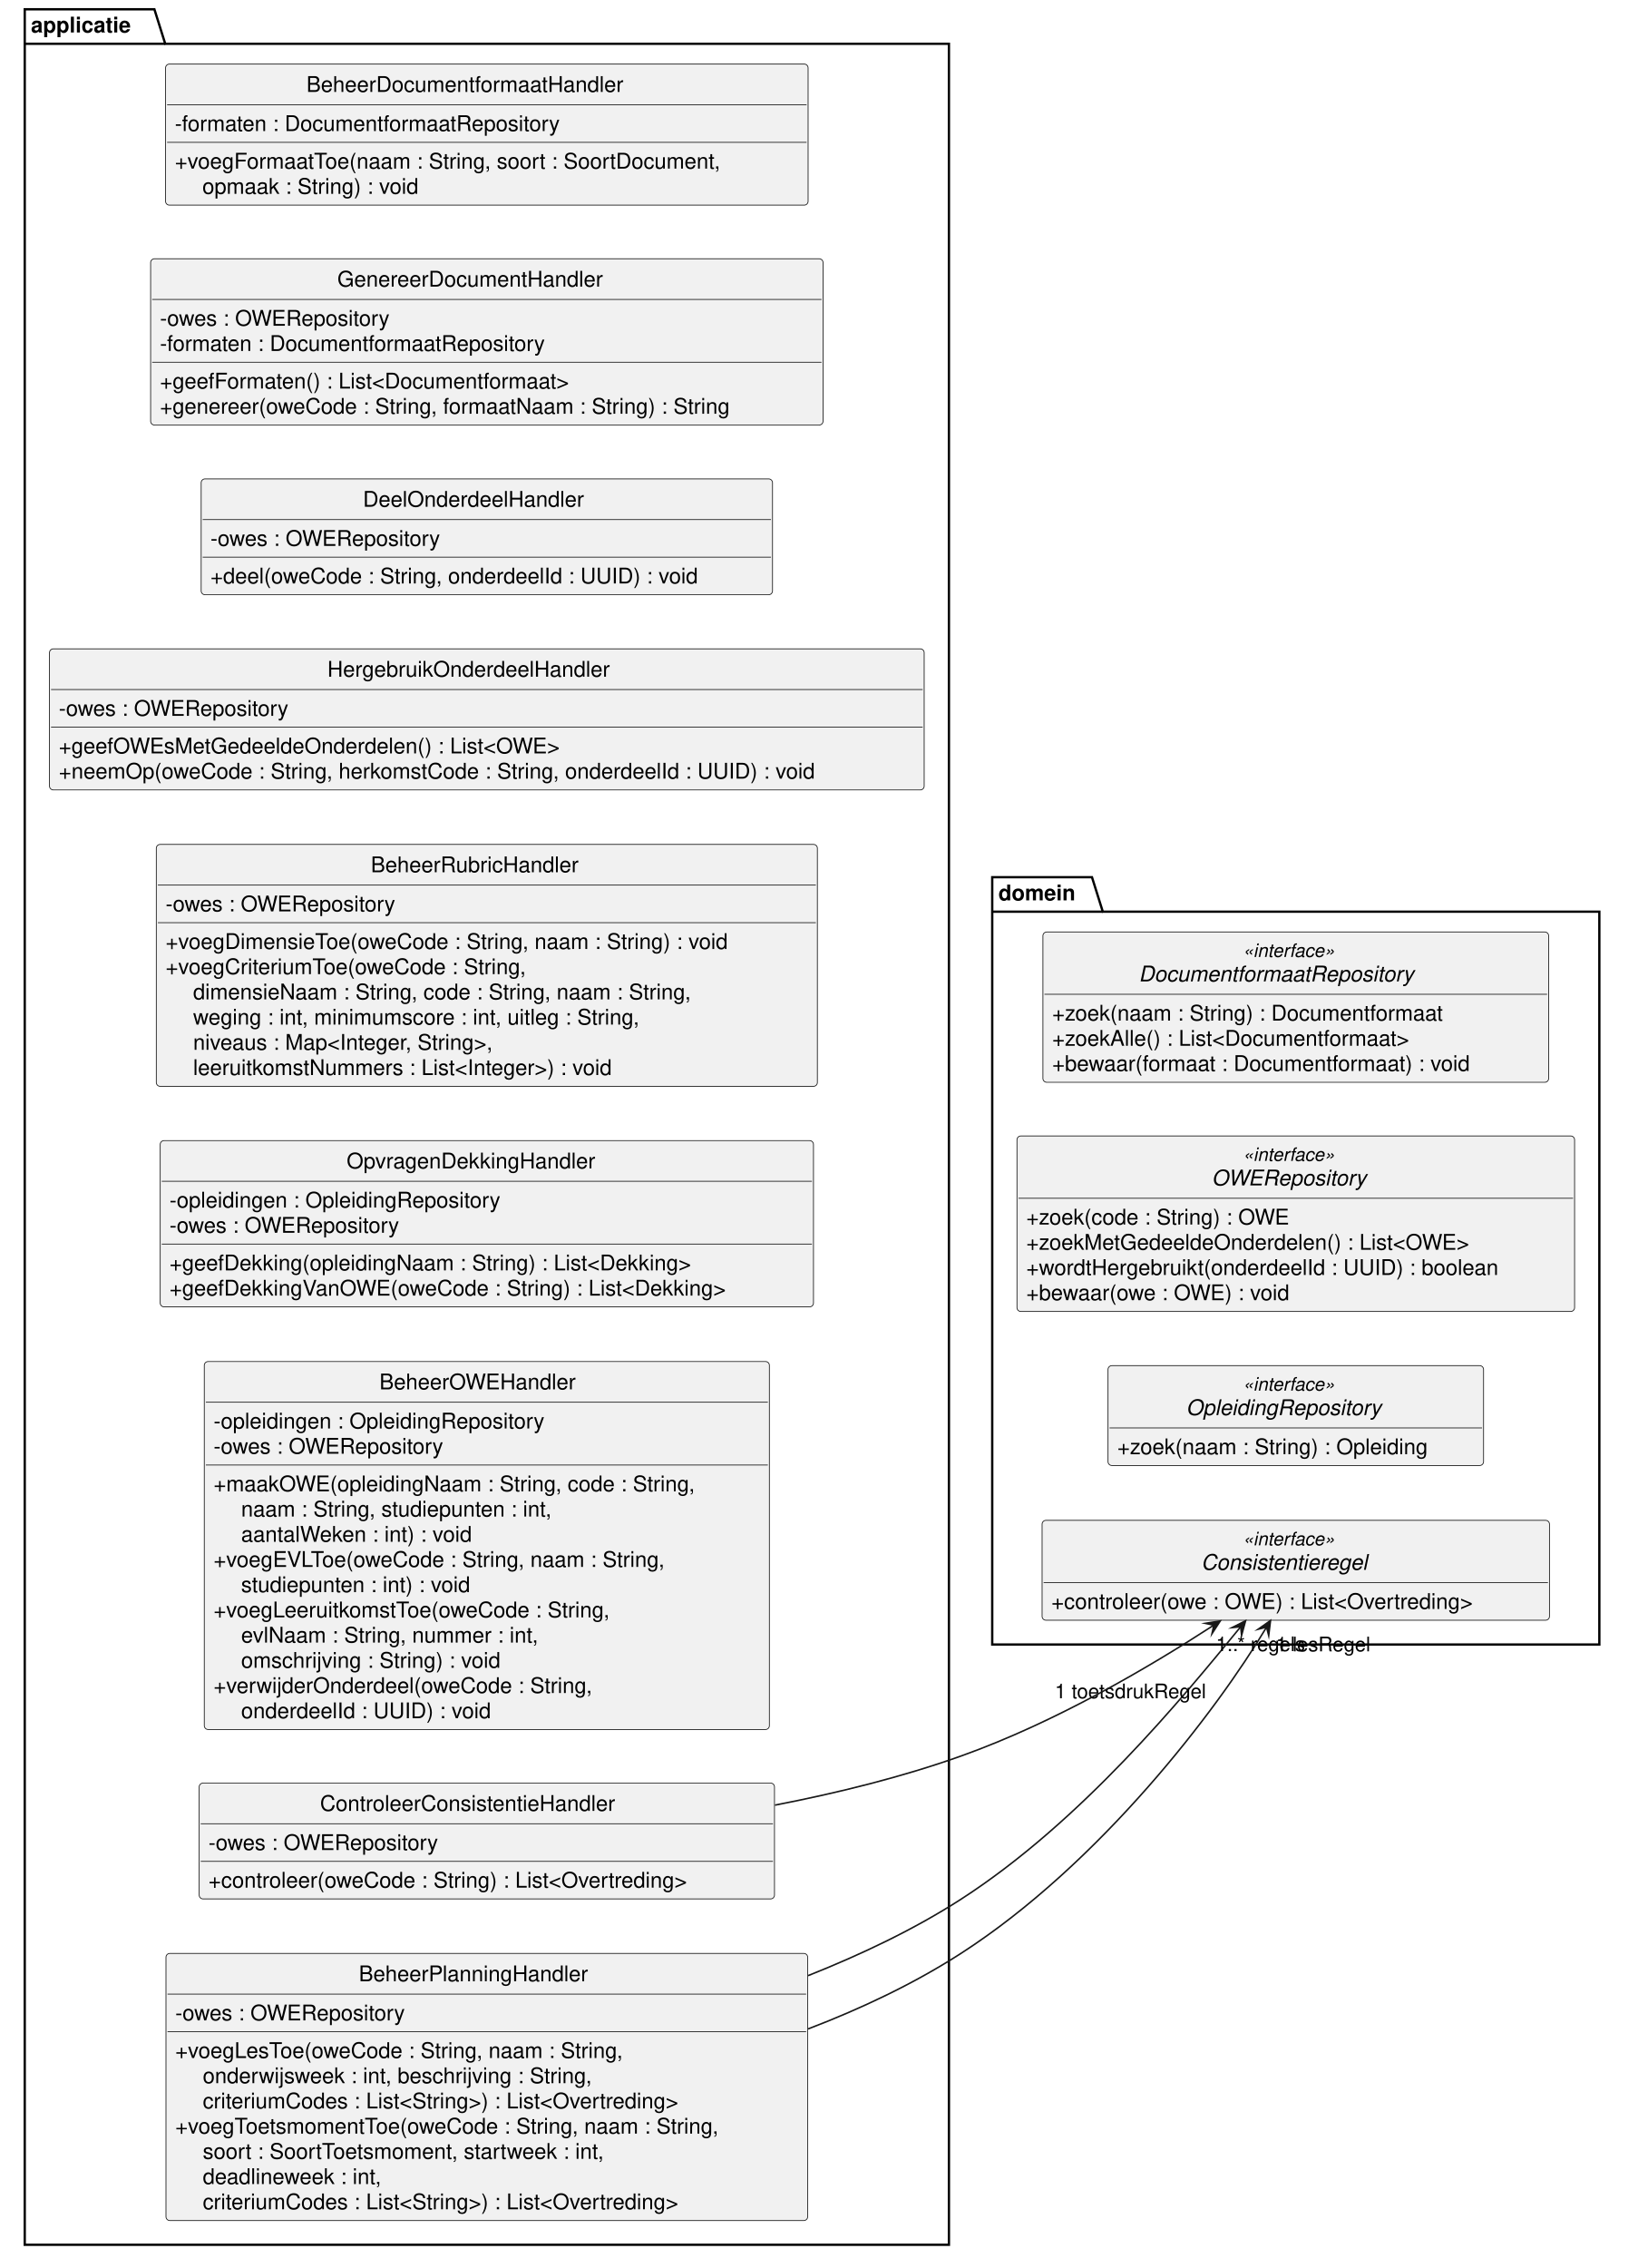
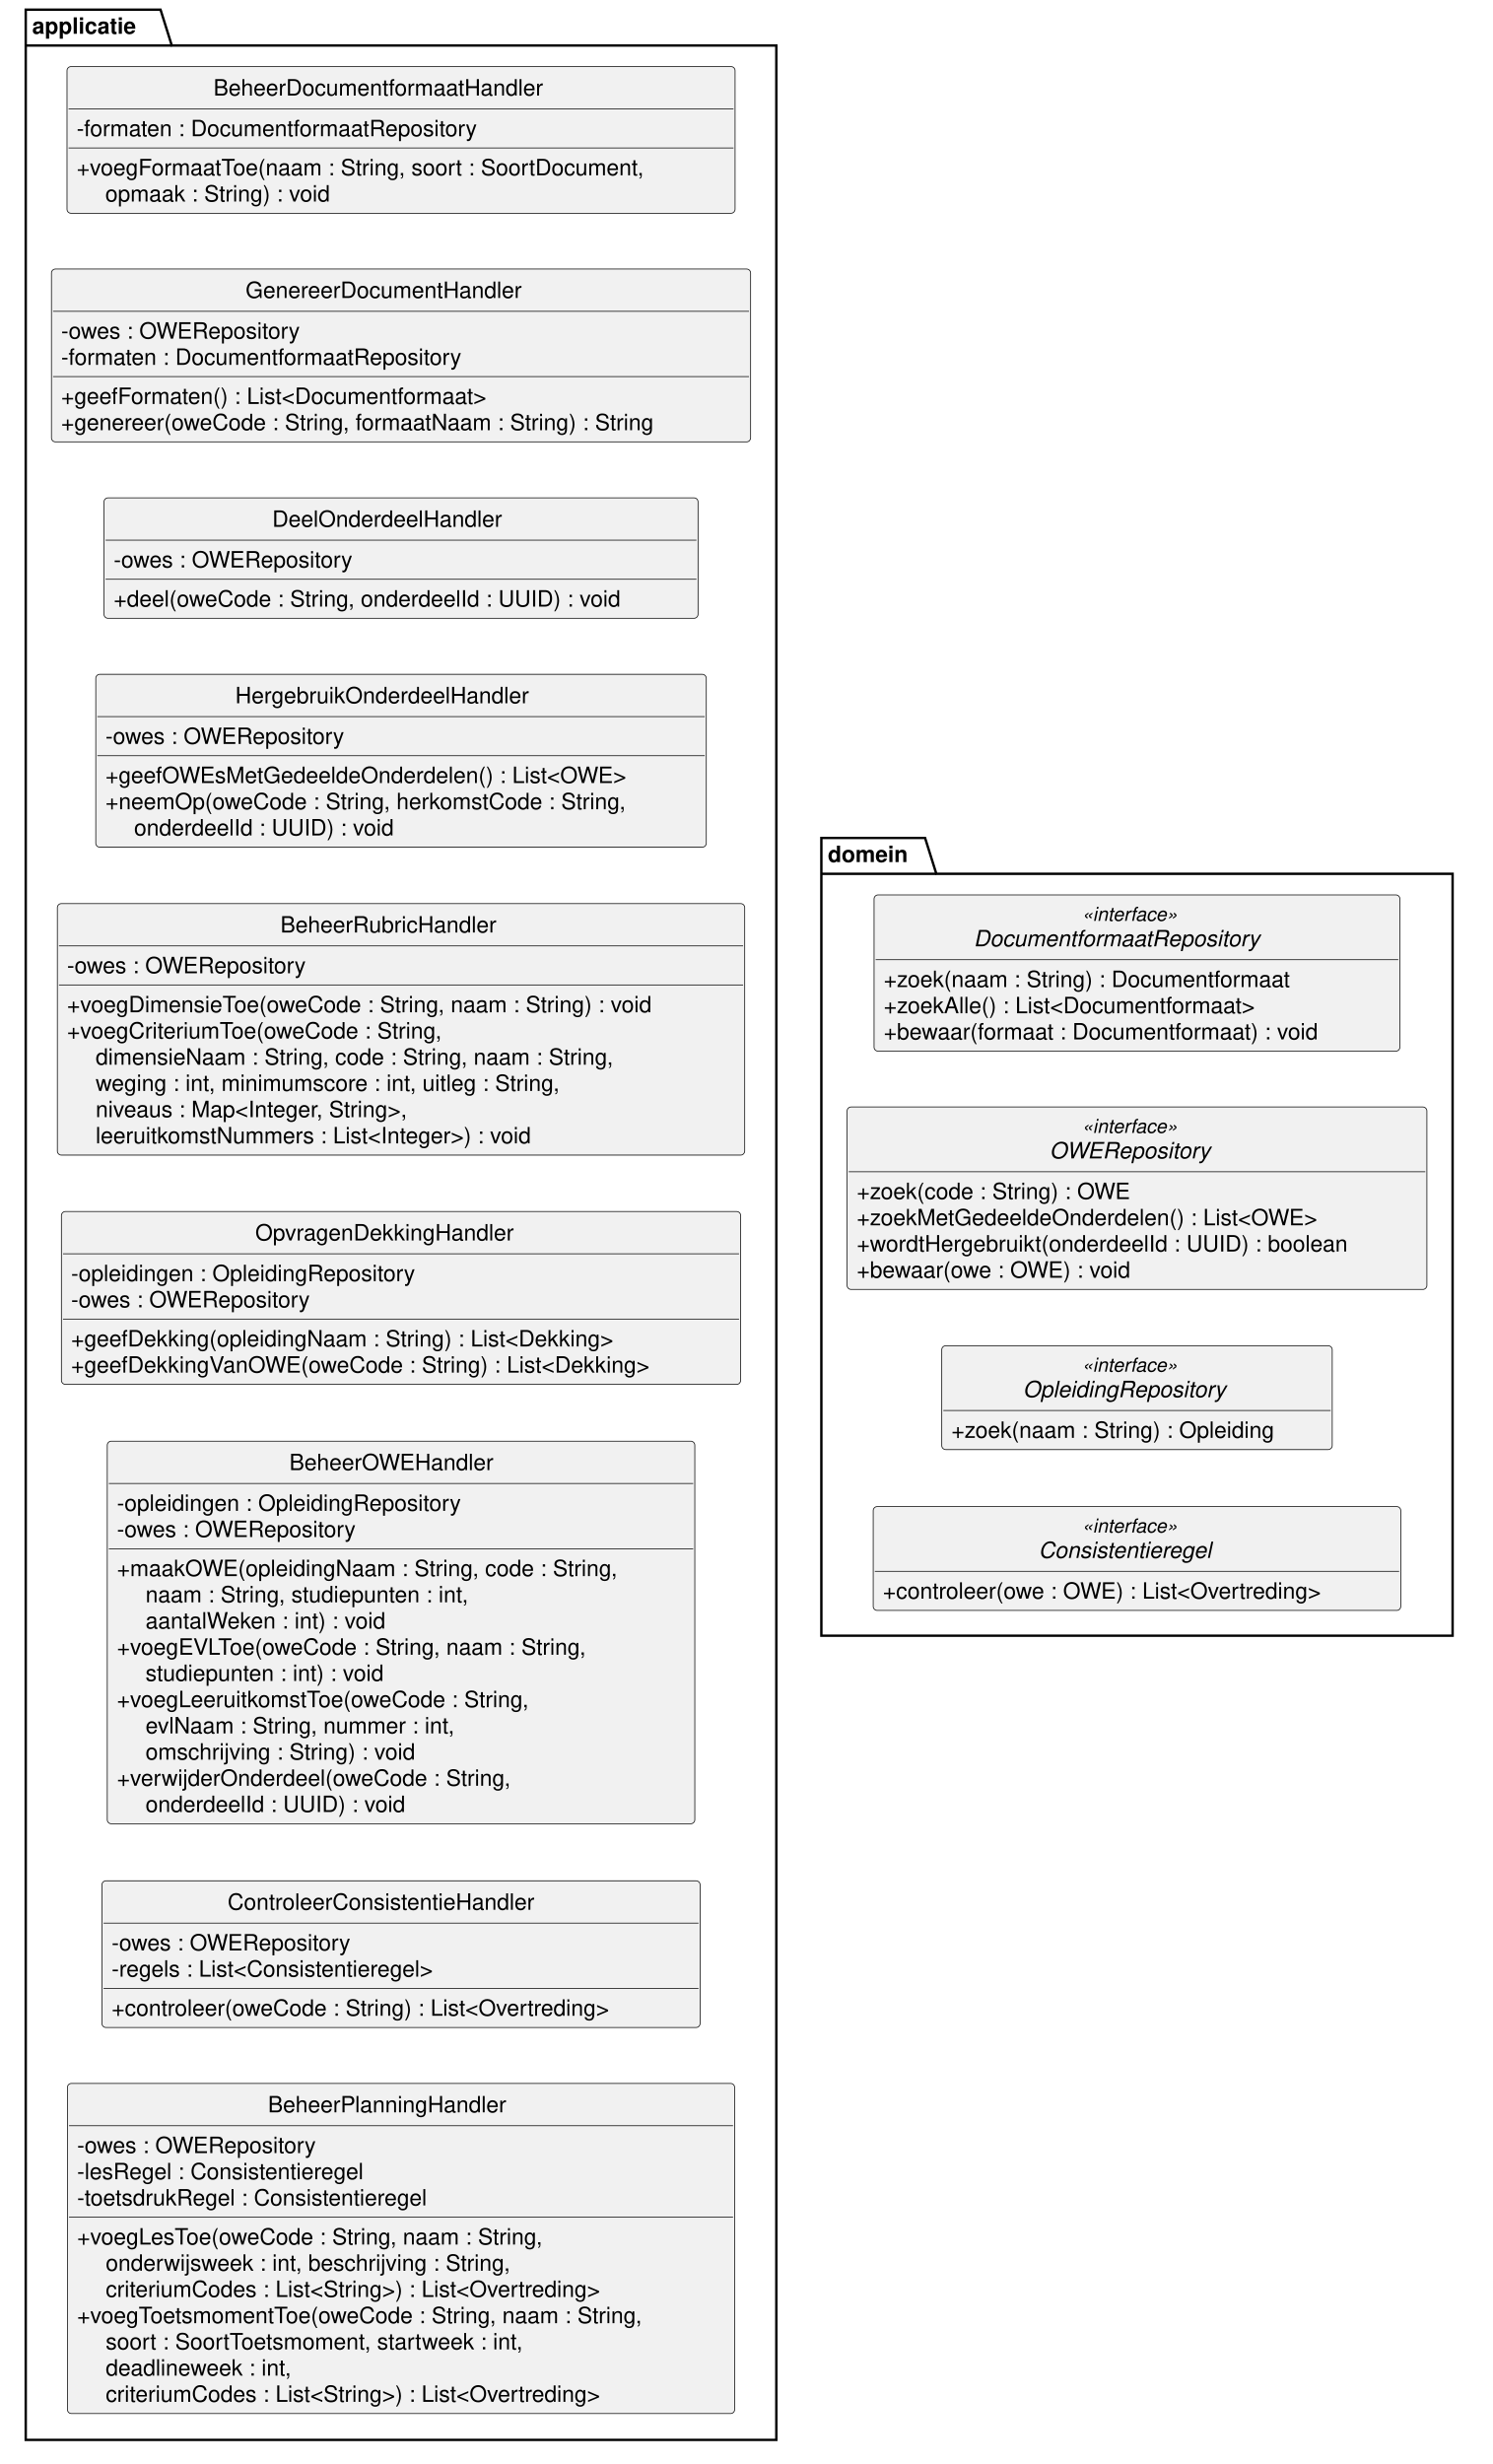
- <svg xmlns="http://www.w3.org/2000/svg" version="1.1" data-diagram-type="CLASS" style="width:1059px;height:1466px;background:#FFFFFF;" width="1059px" height="1466px" viewBox="0 0 1059 1466" zoomAndPan="magnify" preserveAspectRatio="none" contentStyleType="text/css">
+ <svg xmlns="http://www.w3.org/2000/svg" version="1.1" data-diagram-type="CLASS" style="width:928px;height:1532px;background:#FFFFFF;" width="928px" height="1532px" viewBox="0 0 928 1532" zoomAndPan="magnify" preserveAspectRatio="none" contentStyleType="text/css">
  <defs />
  <g font-family="sans-serif" lengthAdjust="spacing">
    <g class="cluster" data-qualified-name="applicatie" id="ent0001" data-source-line="12">
-       <polygon points="16,6,99.82,6,106.82,28.297,613.52,28.297,613.52,1451,16,1451,16,6" fill="none" style="stroke:#000;stroke-width:1.5;stroke-linejoin:miter;stroke-miterlimit:10;" />
+       <polygon points="16,6,99.82,6,106.82,28.297,482.75,28.297,482.75,1517,16,1517,16,6" fill="none" style="stroke:#000;stroke-width:1.5;stroke-linejoin:miter;stroke-miterlimit:10;" />
      <line x1="16" y1="28.297" x2="106.82" y2="28.297" style="stroke:#000;stroke-width:1.5;" />
      <text x="20" y="20.995" fill="#000" font-size="14" textLength="77.82" font-weight="700" font-family="Helvetica">applicatie</text>
    </g>
-     <g class="cluster" data-qualified-name="domein" id="ent0011" data-source-line="79">
-       <polygon points="641.52,567,706.008,567,713.008,589.297,1034.04,589.297,1034.04,1063,641.52,1063,641.52,567" fill="none" style="stroke:#000;stroke-width:1.5;stroke-linejoin:miter;stroke-miterlimit:10;" />
-       <line x1="641.52" y1="589.297" x2="713.008" y2="589.297" style="stroke:#000;stroke-width:1.5;" />
-       <text x="645.52" y="581.995" fill="#000" font-size="14" textLength="58.488" font-weight="700" font-family="Helvetica">domein</text>
+     <g class="cluster" data-qualified-name="domein" id="ent0011" data-source-line="82">
+       <polygon points="510.75,521,575.238,521,582.238,543.297,903.27,543.297,903.27,1017,510.75,1017,510.75,521" fill="none" style="stroke:#000;stroke-width:1.5;stroke-linejoin:miter;stroke-miterlimit:10;" />
+       <line x1="510.75" y1="543.297" x2="582.238" y2="543.297" style="stroke:#000;stroke-width:1.5;" />
+       <text x="514.75" y="535.995" fill="#000" font-size="14" textLength="58.488" font-weight="700" font-family="Helvetica">domein</text>
    </g>
    <g class="entity" data-qualified-name="applicatie.BeheerOWEHandler" id="ent0002" data-source-line="13">
-       <rect x="132.08" y="880.07" width="365.363" height="237.859" fill="#F1F1F1" style="stroke:#181818;stroke-width:0.5;" rx="2.5" ry="2.5" />
-       <text x="245.309" y="898.065" fill="#000" font-size="14" textLength="138.906" font-family="Helvetica">BeheerOWEHandler</text>
-       <line x1="133.08" y1="906.367" x2="496.443" y2="906.367" style="stroke:#181818;stroke-width:0.5;" />
-       <text x="138.08" y="923.362" fill="#000" font-size="14" textLength="242.443" font-family="Helvetica">-opleidingen : OpleidingRepository</text>
-       <text x="138.08" y="939.659" fill="#000" font-size="14" textLength="163.372" font-family="Helvetica">-owes : OWERepository</text>
-       <line x1="133.08" y1="946.961" x2="496.443" y2="946.961" style="stroke:#181818;stroke-width:0.5;" />
-       <text x="138.08" y="963.956" fill="#000" font-size="14" textLength="353.363" font-family="Helvetica">+maakOWE(opleidingNaam : String, code : String,</text>
-       <text x="155.881" y="980.253" fill="#000" font-size="14" textLength="232.941" font-family="Helvetica">naam : String, studiepunten : int,</text>
-       <text x="155.881" y="996.549" fill="#000" font-size="14" textLength="172.614" font-family="Helvetica">aantalWeken : int) : void</text>
-       <text x="138.08" y="1012.846" fill="#000" font-size="14" textLength="331.782" font-family="Helvetica">+voegEVLToe(oweCode : String, naam : String,</text>
-       <text x="155.881" y="1029.143" fill="#000" font-size="14" textLength="173.229" font-family="Helvetica">studiepunten : int) : void</text>
-       <text x="138.08" y="1045.44" fill="#000" font-size="14" textLength="293.72" font-family="Helvetica">+voegLeeruitkomstToe(oweCode : String,</text>
-       <text x="155.881" y="1061.737" fill="#000" font-size="14" textLength="222.065" font-family="Helvetica">evlNaam : String, nummer : int,</text>
-       <text x="155.881" y="1078.034" fill="#000" font-size="14" textLength="193.642" font-family="Helvetica">omschrijving : String) : void</text>
-       <text x="138.08" y="1094.331" fill="#000" font-size="14" textLength="279.802" font-family="Helvetica">+verwijderOnderdeel(oweCode : String,</text>
-       <text x="155.881" y="1110.628" fill="#000" font-size="14" textLength="181.439" font-family="Helvetica">onderdeelId : UUID) : void</text>
+       <rect x="66.69" y="896.07" width="365.363" height="237.859" fill="#F1F1F1" style="stroke:#181818;stroke-width:0.5;" rx="2.5" ry="2.5" />
+       <text x="179.919" y="914.065" fill="#000" font-size="14" textLength="138.906" font-family="Helvetica">BeheerOWEHandler</text>
+       <line x1="67.69" y1="922.367" x2="431.053" y2="922.367" style="stroke:#181818;stroke-width:0.5;" />
+       <text x="72.69" y="939.362" fill="#000" font-size="14" textLength="242.443" font-family="Helvetica">-opleidingen : OpleidingRepository</text>
+       <text x="72.69" y="955.659" fill="#000" font-size="14" textLength="163.372" font-family="Helvetica">-owes : OWERepository</text>
+       <line x1="67.69" y1="962.961" x2="431.053" y2="962.961" style="stroke:#181818;stroke-width:0.5;" />
+       <text x="72.69" y="979.956" fill="#000" font-size="14" textLength="353.363" font-family="Helvetica">+maakOWE(opleidingNaam : String, code : String,</text>
+       <text x="90.491" y="996.253" fill="#000" font-size="14" textLength="232.941" font-family="Helvetica">naam : String, studiepunten : int,</text>
+       <text x="90.491" y="1012.549" fill="#000" font-size="14" textLength="172.614" font-family="Helvetica">aantalWeken : int) : void</text>
+       <text x="72.69" y="1028.846" fill="#000" font-size="14" textLength="331.782" font-family="Helvetica">+voegEVLToe(oweCode : String, naam : String,</text>
+       <text x="90.491" y="1045.143" fill="#000" font-size="14" textLength="173.229" font-family="Helvetica">studiepunten : int) : void</text>
+       <text x="72.69" y="1061.44" fill="#000" font-size="14" textLength="293.72" font-family="Helvetica">+voegLeeruitkomstToe(oweCode : String,</text>
+       <text x="90.491" y="1077.737" fill="#000" font-size="14" textLength="222.065" font-family="Helvetica">evlNaam : String, nummer : int,</text>
+       <text x="90.491" y="1094.034" fill="#000" font-size="14" textLength="193.642" font-family="Helvetica">omschrijving : String) : void</text>
+       <text x="72.69" y="1110.331" fill="#000" font-size="14" textLength="279.802" font-family="Helvetica">+verwijderOnderdeel(oweCode : String,</text>
+       <text x="90.491" y="1126.628" fill="#000" font-size="14" textLength="181.439" font-family="Helvetica">onderdeelId : UUID) : void</text>
    </g>
    <g class="entity" data-qualified-name="applicatie.BeheerRubricHandler" id="ent0003" data-source-line="27">
-       <rect x="101.06" y="545.81" width="427.406" height="156.375" fill="#F1F1F1" style="stroke:#181818;stroke-width:0.5;" rx="2.5" ry="2.5" />
-       <text x="239.749" y="563.805" fill="#000" font-size="14" textLength="150.028" font-family="Helvetica">BeheerRubricHandler</text>
-       <line x1="102.06" y1="572.107" x2="527.466" y2="572.107" style="stroke:#181818;stroke-width:0.5;" />
-       <text x="107.06" y="589.102" fill="#000" font-size="14" textLength="163.372" font-family="Helvetica">-owes : OWERepository</text>
-       <line x1="102.06" y1="596.404" x2="527.466" y2="596.404" style="stroke:#181818;stroke-width:0.5;" />
-       <text x="107.06" y="613.399" fill="#000" font-size="14" textLength="415.406" font-family="Helvetica">+voegDimensieToe(oweCode : String, naam : String) : void</text>
-       <text x="107.06" y="629.696" fill="#000" font-size="14" textLength="267.271" font-family="Helvetica">+voegCriteriumToe(oweCode : String,</text>
-       <text x="124.861" y="645.993" fill="#000" font-size="14" textLength="366.844" font-family="Helvetica">dimensieNaam : String, code : String, naam : String,</text>
-       <text x="124.861" y="662.289" fill="#000" font-size="14" textLength="335.993" font-family="Helvetica">weging : int, minimumscore : int, uitleg : String,</text>
-       <text x="124.861" y="678.586" fill="#000" font-size="14" textLength="226.522" font-family="Helvetica">niveaus : Map&lt;Integer, String&gt;,</text>
-       <text x="124.861" y="694.883" fill="#000" font-size="14" textLength="317.119" font-family="Helvetica">leeruitkomstNummers : List&lt;Integer&gt;) : void</text>
+       <rect x="35.67" y="561.81" width="427.406" height="156.375" fill="#F1F1F1" style="stroke:#181818;stroke-width:0.5;" rx="2.5" ry="2.5" />
+       <text x="174.359" y="579.805" fill="#000" font-size="14" textLength="150.028" font-family="Helvetica">BeheerRubricHandler</text>
+       <line x1="36.67" y1="588.107" x2="462.076" y2="588.107" style="stroke:#181818;stroke-width:0.5;" />
+       <text x="41.67" y="605.102" fill="#000" font-size="14" textLength="163.372" font-family="Helvetica">-owes : OWERepository</text>
+       <line x1="36.67" y1="612.404" x2="462.076" y2="612.404" style="stroke:#181818;stroke-width:0.5;" />
+       <text x="41.67" y="629.399" fill="#000" font-size="14" textLength="415.406" font-family="Helvetica">+voegDimensieToe(oweCode : String, naam : String) : void</text>
+       <text x="41.67" y="645.696" fill="#000" font-size="14" textLength="267.271" font-family="Helvetica">+voegCriteriumToe(oweCode : String,</text>
+       <text x="59.471" y="661.993" fill="#000" font-size="14" textLength="366.844" font-family="Helvetica">dimensieNaam : String, code : String, naam : String,</text>
+       <text x="59.471" y="678.289" fill="#000" font-size="14" textLength="335.993" font-family="Helvetica">weging : int, minimumscore : int, uitleg : String,</text>
+       <text x="59.471" y="694.586" fill="#000" font-size="14" textLength="226.522" font-family="Helvetica">niveaus : Map&lt;Integer, String&gt;,</text>
+       <text x="59.471" y="710.883" fill="#000" font-size="14" textLength="317.119" font-family="Helvetica">leeruitkomstNummers : List&lt;Integer&gt;) : void</text>
    </g>
    <g class="entity" data-qualified-name="applicatie.BeheerPlanningHandler" id="ent0004" data-source-line="36">
-       <rect x="107.31" y="1262.66" width="414.89" height="172.672" fill="#F1F1F1" style="stroke:#181818;stroke-width:0.5;" rx="2.5" ry="2.5" />
-       <text x="232.002" y="1280.655" fill="#000" font-size="14" textLength="165.505" font-family="Helvetica">BeheerPlanningHandler</text>
-       <line x1="108.31" y1="1288.957" x2="521.2" y2="1288.957" style="stroke:#181818;stroke-width:0.5;" />
-       <text x="113.31" y="1305.952" fill="#000" font-size="14" textLength="163.372" font-family="Helvetica">-owes : OWERepository</text>
-       <line x1="108.31" y1="1313.254" x2="521.2" y2="1313.254" style="stroke:#181818;stroke-width:0.5;" />
-       <text x="113.31" y="1330.249" fill="#000" font-size="14" textLength="329.267" font-family="Helvetica">+voegLesToe(oweCode : String, naam : String,</text>
-       <text x="131.111" y="1346.546" fill="#000" font-size="14" textLength="289.454" font-family="Helvetica">onderwijsweek : int, beschrijving : String,</text>
-       <text x="131.111" y="1362.843" fill="#000" font-size="14" textLength="361.149" font-family="Helvetica">criteriumCodes : List&lt;String&gt;) : List&lt;Overtreding&gt;</text>
-       <text x="113.31" y="1379.139" fill="#000" font-size="14" textLength="402.89" font-family="Helvetica">+voegToetsmomentToe(oweCode : String, naam : String,</text>
-       <text x="131.111" y="1395.436" fill="#000" font-size="14" textLength="298.491" font-family="Helvetica">soort : SoortToetsmoment, startweek : int,</text>
-       <text x="131.111" y="1411.733" fill="#000" font-size="14" textLength="133.335" font-family="Helvetica">deadlineweek : int,</text>
-       <text x="131.111" y="1428.03" fill="#000" font-size="14" textLength="361.149" font-family="Helvetica">criteriumCodes : List&lt;String&gt;) : List&lt;Overtreding&gt;</text>
+       <rect x="41.93" y="1295.37" width="414.89" height="205.266" fill="#F1F1F1" style="stroke:#181818;stroke-width:0.5;" rx="2.5" ry="2.5" />
+       <text x="166.622" y="1313.365" fill="#000" font-size="14" textLength="165.505" font-family="Helvetica">BeheerPlanningHandler</text>
+       <line x1="42.93" y1="1321.667" x2="455.82" y2="1321.667" style="stroke:#181818;stroke-width:0.5;" />
+       <text x="47.93" y="1338.662" fill="#000" font-size="14" textLength="163.372" font-family="Helvetica">-owes : OWERepository</text>
+       <text x="47.93" y="1354.959" fill="#000" font-size="14" textLength="200.614" font-family="Helvetica">-lesRegel : Consistentieregel</text>
+       <text x="47.93" y="1371.256" fill="#000" font-size="14" textLength="247.892" font-family="Helvetica">-toetsdrukRegel : Consistentieregel</text>
+       <line x1="42.93" y1="1378.558" x2="455.82" y2="1378.558" style="stroke:#181818;stroke-width:0.5;" />
+       <text x="47.93" y="1395.553" fill="#000" font-size="14" textLength="329.267" font-family="Helvetica">+voegLesToe(oweCode : String, naam : String,</text>
+       <text x="65.731" y="1411.849" fill="#000" font-size="14" textLength="289.454" font-family="Helvetica">onderwijsweek : int, beschrijving : String,</text>
+       <text x="65.731" y="1428.146" fill="#000" font-size="14" textLength="361.149" font-family="Helvetica">criteriumCodes : List&lt;String&gt;) : List&lt;Overtreding&gt;</text>
+       <text x="47.93" y="1444.443" fill="#000" font-size="14" textLength="402.89" font-family="Helvetica">+voegToetsmomentToe(oweCode : String, naam : String,</text>
+       <text x="65.731" y="1460.74" fill="#000" font-size="14" textLength="298.491" font-family="Helvetica">soort : SoortToetsmoment, startweek : int,</text>
+       <text x="65.731" y="1477.037" fill="#000" font-size="14" textLength="133.335" font-family="Helvetica">deadlineweek : int,</text>
+       <text x="65.731" y="1493.334" fill="#000" font-size="14" textLength="361.149" font-family="Helvetica">criteriumCodes : List&lt;String&gt;) : List&lt;Overtreding&gt;</text>
    </g>
-     <g class="entity" data-qualified-name="applicatie.ControleerConsistentieHandler" id="ent0005" data-source-line="46">
-       <rect x="128.78" y="1152.55" width="371.96" height="74.891" fill="#F1F1F1" style="stroke:#181818;stroke-width:0.5;" rx="2.5" ry="2.5" />
-       <text x="206.92" y="1170.545" fill="#000" font-size="14" textLength="215.681" font-family="Helvetica">ControleerConsistentieHandler</text>
-       <line x1="129.78" y1="1178.847" x2="499.74" y2="1178.847" style="stroke:#181818;stroke-width:0.5;" />
-       <text x="134.78" y="1195.842" fill="#000" font-size="14" textLength="163.372" font-family="Helvetica">-owes : OWERepository</text>
-       <line x1="129.78" y1="1203.144" x2="499.74" y2="1203.144" style="stroke:#181818;stroke-width:0.5;" />
-       <text x="134.78" y="1220.139" fill="#000" font-size="14" textLength="359.96" font-family="Helvetica">+controleer(oweCode : String) : List&lt;Overtreding&gt;</text>
+     <g class="entity" data-qualified-name="applicatie.ControleerConsistentieHandler" id="ent0005" data-source-line="48">
+       <rect x="63.39" y="1169.41" width="371.96" height="91.188" fill="#F1F1F1" style="stroke:#181818;stroke-width:0.5;" rx="2.5" ry="2.5" />
+       <text x="141.53" y="1187.405" fill="#000" font-size="14" textLength="215.681" font-family="Helvetica">ControleerConsistentieHandler</text>
+       <line x1="64.39" y1="1195.707" x2="434.35" y2="1195.707" style="stroke:#181818;stroke-width:0.5;" />
+       <text x="69.39" y="1212.702" fill="#000" font-size="14" textLength="163.372" font-family="Helvetica">-owes : OWERepository</text>
+       <text x="69.39" y="1228.999" fill="#000" font-size="14" textLength="232.073" font-family="Helvetica">-regels : List&lt;Consistentieregel&gt;</text>
+       <line x1="64.39" y1="1236.301" x2="434.35" y2="1236.301" style="stroke:#181818;stroke-width:0.5;" />
+       <text x="69.39" y="1253.296" fill="#000" font-size="14" textLength="359.96" font-family="Helvetica">+controleer(oweCode : String) : List&lt;Overtreding&gt;</text>
    </g>
-     <g class="entity" data-qualified-name="applicatie.GenereerDocumentHandler" id="ent0006" data-source-line="50">
-       <rect x="97.39" y="167.26" width="434.748" height="107.484" fill="#F1F1F1" style="stroke:#181818;stroke-width:0.5;" rx="2.5" ry="2.5" />
-       <text x="218.094" y="185.255" fill="#000" font-size="14" textLength="193.341" font-family="Helvetica">GenereerDocumentHandler</text>
-       <line x1="98.39" y1="193.557" x2="531.138" y2="193.557" style="stroke:#181818;stroke-width:0.5;" />
-       <text x="103.39" y="210.552" fill="#000" font-size="14" textLength="163.372" font-family="Helvetica">-owes : OWERepository</text>
-       <text x="103.39" y="226.849" fill="#000" font-size="14" textLength="286.248" font-family="Helvetica">-formaten : DocumentformaatRepository</text>
-       <line x1="98.39" y1="234.151" x2="531.138" y2="234.151" style="stroke:#181818;stroke-width:0.5;" />
-       <text x="103.39" y="251.146" fill="#000" font-size="14" textLength="310.878" font-family="Helvetica">+geefFormaten() : List&lt;Documentformaat&gt;</text>
-       <text x="103.39" y="267.443" fill="#000" font-size="14" textLength="422.748" font-family="Helvetica">+genereer(oweCode : String, formaatNaam : String) : String</text>
+     <g class="entity" data-qualified-name="applicatie.GenereerDocumentHandler" id="ent0006" data-source-line="53">
+       <rect x="32" y="167.26" width="434.748" height="107.484" fill="#F1F1F1" style="stroke:#181818;stroke-width:0.5;" rx="2.5" ry="2.5" />
+       <text x="152.704" y="185.255" fill="#000" font-size="14" textLength="193.341" font-family="Helvetica">GenereerDocumentHandler</text>
+       <line x1="33" y1="193.557" x2="465.748" y2="193.557" style="stroke:#181818;stroke-width:0.5;" />
+       <text x="38" y="210.552" fill="#000" font-size="14" textLength="163.372" font-family="Helvetica">-owes : OWERepository</text>
+       <text x="38" y="226.849" fill="#000" font-size="14" textLength="286.248" font-family="Helvetica">-formaten : DocumentformaatRepository</text>
+       <line x1="33" y1="234.151" x2="465.748" y2="234.151" style="stroke:#181818;stroke-width:0.5;" />
+       <text x="38" y="251.146" fill="#000" font-size="14" textLength="310.878" font-family="Helvetica">+geefFormaten() : List&lt;Documentformaat&gt;</text>
+       <text x="38" y="267.443" fill="#000" font-size="14" textLength="422.748" font-family="Helvetica">+genereer(oweCode : String, formaatNaam : String) : String</text>
    </g>
-     <g class="entity" data-qualified-name="applicatie.HergebruikOnderdeelHandler" id="ent0007" data-source-line="56">
-       <rect x="32" y="419.41" width="565.52" height="91.188" fill="#F1F1F1" style="stroke:#181818;stroke-width:0.5;" rx="2.5" ry="2.5" />
-       <text x="211.667" y="437.405" fill="#000" font-size="14" textLength="206.186" font-family="Helvetica">HergebruikOnderdeelHandler</text>
-       <line x1="33" y1="445.707" x2="596.52" y2="445.707" style="stroke:#181818;stroke-width:0.5;" />
-       <text x="38" y="462.702" fill="#000" font-size="14" textLength="163.372" font-family="Helvetica">-owes : OWERepository</text>
-       <line x1="33" y1="470.004" x2="596.52" y2="470.004" style="stroke:#181818;stroke-width:0.5;" />
-       <text x="38" y="486.999" fill="#000" font-size="14" textLength="365.128" font-family="Helvetica">+geefOWEsMetGedeeldeOnderdelen() : List&lt;OWE&gt;</text>
-       <text x="38" y="503.296" fill="#000" font-size="14" textLength="553.52" font-family="Helvetica">+neemOp(oweCode : String, herkomstCode : String, onderdeelId : UUID) : void</text>
+     <g class="entity" data-qualified-name="applicatie.HergebruikOnderdeelHandler" id="ent0007" data-source-line="59">
+       <rect x="59.56" y="419.26" width="379.63" height="107.484" fill="#F1F1F1" style="stroke:#181818;stroke-width:0.5;" rx="2.5" ry="2.5" />
+       <text x="146.282" y="437.255" fill="#000" font-size="14" textLength="206.186" font-family="Helvetica">HergebruikOnderdeelHandler</text>
+       <line x1="60.56" y1="445.557" x2="438.19" y2="445.557" style="stroke:#181818;stroke-width:0.5;" />
+       <text x="65.56" y="462.552" fill="#000" font-size="14" textLength="163.372" font-family="Helvetica">-owes : OWERepository</text>
+       <line x1="60.56" y1="469.854" x2="438.19" y2="469.854" style="stroke:#181818;stroke-width:0.5;" />
+       <text x="65.56" y="486.849" fill="#000" font-size="14" textLength="365.128" font-family="Helvetica">+geefOWEsMetGedeeldeOnderdelen() : List&lt;OWE&gt;</text>
+       <text x="65.56" y="503.146" fill="#000" font-size="14" textLength="367.63" font-family="Helvetica">+neemOp(oweCode : String, herkomstCode : String,</text>
+       <text x="83.361" y="519.443" fill="#000" font-size="14" textLength="181.439" font-family="Helvetica">onderdeelId : UUID) : void</text>
    </g>
-     <g class="entity" data-qualified-name="applicatie.OpvragenDekkingHandler" id="ent0008" data-source-line="62">
-       <rect x="103.58" y="737.26" width="422.368" height="107.484" fill="#F1F1F1" style="stroke:#181818;stroke-width:0.5;" rx="2.5" ry="2.5" />
-       <text x="224.123" y="755.255" fill="#000" font-size="14" textLength="181.282" font-family="Helvetica">OpvragenDekkingHandler</text>
-       <line x1="104.58" y1="763.557" x2="524.948" y2="763.557" style="stroke:#181818;stroke-width:0.5;" />
-       <text x="109.58" y="780.552" fill="#000" font-size="14" textLength="242.443" font-family="Helvetica">-opleidingen : OpleidingRepository</text>
-       <text x="109.58" y="796.849" fill="#000" font-size="14" textLength="163.372" font-family="Helvetica">-owes : OWERepository</text>
-       <line x1="104.58" y1="804.151" x2="524.948" y2="804.151" style="stroke:#181818;stroke-width:0.5;" />
-       <text x="109.58" y="821.146" fill="#000" font-size="14" textLength="390.811" font-family="Helvetica">+geefDekking(opleidingNaam : String) : List&lt;Dekking&gt;</text>
-       <text x="109.58" y="837.443" fill="#000" font-size="14" textLength="410.368" font-family="Helvetica">+geefDekkingVanOWE(oweCode : String) : List&lt;Dekking&gt;</text>
+     <g class="entity" data-qualified-name="applicatie.OpvragenDekkingHandler" id="ent0008" data-source-line="65">
+       <rect x="38.19" y="753.26" width="422.368" height="107.484" fill="#F1F1F1" style="stroke:#181818;stroke-width:0.5;" rx="2.5" ry="2.5" />
+       <text x="158.733" y="771.255" fill="#000" font-size="14" textLength="181.282" font-family="Helvetica">OpvragenDekkingHandler</text>
+       <line x1="39.19" y1="779.557" x2="459.558" y2="779.557" style="stroke:#181818;stroke-width:0.5;" />
+       <text x="44.19" y="796.552" fill="#000" font-size="14" textLength="242.443" font-family="Helvetica">-opleidingen : OpleidingRepository</text>
+       <text x="44.19" y="812.849" fill="#000" font-size="14" textLength="163.372" font-family="Helvetica">-owes : OWERepository</text>
+       <line x1="39.19" y1="820.151" x2="459.558" y2="820.151" style="stroke:#181818;stroke-width:0.5;" />
+       <text x="44.19" y="837.146" fill="#000" font-size="14" textLength="390.811" font-family="Helvetica">+geefDekking(opleidingNaam : String) : List&lt;Dekking&gt;</text>
+       <text x="44.19" y="853.443" fill="#000" font-size="14" textLength="410.368" font-family="Helvetica">+geefDekkingVanOWE(oweCode : String) : List&lt;Dekking&gt;</text>
    </g>
-     <g class="entity" data-qualified-name="applicatie.DeelOnderdeelHandler" id="ent0009" data-source-line="68">
-       <rect x="130.06" y="309.55" width="369.403" height="74.891" fill="#F1F1F1" style="stroke:#181818;stroke-width:0.5;" rx="2.5" ry="2.5" />
-       <text x="234.675" y="327.545" fill="#000" font-size="14" textLength="160.173" font-family="Helvetica">DeelOnderdeelHandler</text>
-       <line x1="131.06" y1="335.847" x2="498.463" y2="335.847" style="stroke:#181818;stroke-width:0.5;" />
-       <text x="136.06" y="352.842" fill="#000" font-size="14" textLength="163.372" font-family="Helvetica">-owes : OWERepository</text>
-       <line x1="131.06" y1="360.144" x2="498.463" y2="360.144" style="stroke:#181818;stroke-width:0.5;" />
-       <text x="136.06" y="377.139" fill="#000" font-size="14" textLength="357.403" font-family="Helvetica">+deel(oweCode : String, onderdeelId : UUID) : void</text>
+     <g class="entity" data-qualified-name="applicatie.DeelOnderdeelHandler" id="ent0009" data-source-line="71">
+       <rect x="64.67" y="309.55" width="369.403" height="74.891" fill="#F1F1F1" style="stroke:#181818;stroke-width:0.5;" rx="2.5" ry="2.5" />
+       <text x="169.285" y="327.545" fill="#000" font-size="14" textLength="160.173" font-family="Helvetica">DeelOnderdeelHandler</text>
+       <line x1="65.67" y1="335.847" x2="433.073" y2="335.847" style="stroke:#181818;stroke-width:0.5;" />
+       <text x="70.67" y="352.842" fill="#000" font-size="14" textLength="163.372" font-family="Helvetica">-owes : OWERepository</text>
+       <line x1="65.67" y1="360.144" x2="433.073" y2="360.144" style="stroke:#181818;stroke-width:0.5;" />
+       <text x="70.67" y="377.139" fill="#000" font-size="14" textLength="357.403" font-family="Helvetica">+deel(oweCode : String, onderdeelId : UUID) : void</text>
    </g>
-     <g class="entity" data-qualified-name="applicatie.BeheerDocumentformaatHandler" id="ent0010" data-source-line="72">
-       <rect x="107.04" y="41.41" width="415.43" height="91.188" fill="#F1F1F1" style="stroke:#181818;stroke-width:0.5;" rx="2.5" ry="2.5" />
-       <text x="198.123" y="59.405" fill="#000" font-size="14" textLength="233.263" font-family="Helvetica">BeheerDocumentformaatHandler</text>
-       <line x1="108.04" y1="67.707" x2="521.47" y2="67.707" style="stroke:#181818;stroke-width:0.5;" />
-       <text x="113.04" y="84.702" fill="#000" font-size="14" textLength="286.248" font-family="Helvetica">-formaten : DocumentformaatRepository</text>
-       <line x1="108.04" y1="92.004" x2="521.47" y2="92.004" style="stroke:#181818;stroke-width:0.5;" />
-       <text x="113.04" y="108.999" fill="#000" font-size="14" textLength="403.43" font-family="Helvetica">+voegFormaatToe(naam : String, soort : SoortDocument,</text>
-       <text x="130.841" y="125.296" fill="#000" font-size="14" textLength="160.46" font-family="Helvetica">opmaak : String) : void</text>
+     <g class="entity" data-qualified-name="applicatie.BeheerDocumentformaatHandler" id="ent0010" data-source-line="75">
+       <rect x="41.66" y="41.41" width="415.43" height="91.188" fill="#F1F1F1" style="stroke:#181818;stroke-width:0.5;" rx="2.5" ry="2.5" />
+       <text x="132.743" y="59.405" fill="#000" font-size="14" textLength="233.263" font-family="Helvetica">BeheerDocumentformaatHandler</text>
+       <line x1="42.66" y1="67.707" x2="456.09" y2="67.707" style="stroke:#181818;stroke-width:0.5;" />
+       <text x="47.66" y="84.702" fill="#000" font-size="14" textLength="286.248" font-family="Helvetica">-formaten : DocumentformaatRepository</text>
+       <line x1="42.66" y1="92.004" x2="456.09" y2="92.004" style="stroke:#181818;stroke-width:0.5;" />
+       <text x="47.66" y="108.999" fill="#000" font-size="14" textLength="403.43" font-family="Helvetica">+voegFormaatToe(naam : String, soort : SoortDocument,</text>
+       <text x="65.461" y="125.296" fill="#000" font-size="14" textLength="160.46" font-family="Helvetica">opmaak : String) : void</text>
    </g>
-     <g class="entity" data-qualified-name="domein.OWERepository" id="ent0012" data-source-line="80">
-       <rect x="657.52" y="734.27" width="360.523" height="113.453" fill="#F1F1F1" style="stroke:#181818;stroke-width:0.5;" rx="2.5" ry="2.5" />
-       <text x="803.616" y="750.409" fill="#000" font-size="12" textLength="68.332" font-style="italic" font-family="Helvetica">«interface»</text>
-       <text x="783.392" y="766.234" fill="#000" font-size="14" textLength="108.78" font-style="italic" font-family="Helvetica">OWERepository</text>
-       <line x1="658.52" y1="774.536" x2="1017.043" y2="774.536" style="stroke:#181818;stroke-width:0.5;" />
-       <text x="663.52" y="791.531" fill="#000" font-size="14" textLength="191.775" font-family="Helvetica">+zoek(code : String) : OWE</text>
-       <text x="663.52" y="807.828" fill="#000" font-size="14" textLength="325.719" font-family="Helvetica">+zoekMetGedeeldeOnderdelen() : List&lt;OWE&gt;</text>
-       <text x="663.52" y="824.124" fill="#000" font-size="14" textLength="348.523" font-family="Helvetica">+wordtHergebruikt(onderdeelId : UUID) : boolean</text>
-       <text x="663.52" y="840.421" fill="#000" font-size="14" textLength="193.717" font-family="Helvetica">+bewaar(owe : OWE) : void</text>
+     <g class="entity" data-qualified-name="domein.OWERepository" id="ent0012" data-source-line="83">
+       <rect x="526.75" y="688.27" width="360.523" height="113.453" fill="#F1F1F1" style="stroke:#181818;stroke-width:0.5;" rx="2.5" ry="2.5" />
+       <text x="672.846" y="704.409" fill="#000" font-size="12" textLength="68.332" font-style="italic" font-family="Helvetica">«interface»</text>
+       <text x="652.622" y="720.234" fill="#000" font-size="14" textLength="108.78" font-style="italic" font-family="Helvetica">OWERepository</text>
+       <line x1="527.75" y1="728.536" x2="886.273" y2="728.536" style="stroke:#181818;stroke-width:0.5;" />
+       <text x="532.75" y="745.531" fill="#000" font-size="14" textLength="191.775" font-family="Helvetica">+zoek(code : String) : OWE</text>
+       <text x="532.75" y="761.828" fill="#000" font-size="14" textLength="325.719" font-family="Helvetica">+zoekMetGedeeldeOnderdelen() : List&lt;OWE&gt;</text>
+       <text x="532.75" y="778.124" fill="#000" font-size="14" textLength="348.523" font-family="Helvetica">+wordtHergebruikt(onderdeelId : UUID) : boolean</text>
+       <text x="532.75" y="794.421" fill="#000" font-size="14" textLength="193.717" font-family="Helvetica">+bewaar(owe : OWE) : void</text>
    </g>
-     <g class="entity" data-qualified-name="domein.OpleidingRepository" id="ent0013" data-source-line="86">
-       <rect x="716.38" y="882.72" width="242.809" height="64.563" fill="#F1F1F1" style="stroke:#181818;stroke-width:0.5;" rx="2.5" ry="2.5" />
-       <text x="803.618" y="898.859" fill="#000" font-size="12" textLength="68.332" font-style="italic" font-family="Helvetica">«interface»</text>
-       <text x="766.831" y="914.684" fill="#000" font-size="14" textLength="141.907" font-style="italic" font-family="Helvetica">OpleidingRepository</text>
-       <line x1="717.38" y1="922.986" x2="958.189" y2="922.986" style="stroke:#181818;stroke-width:0.5;" />
-       <text x="722.38" y="939.981" fill="#000" font-size="14" textLength="230.809" font-family="Helvetica">+zoek(naam : String) : Opleiding</text>
+     <g class="entity" data-qualified-name="domein.OpleidingRepository" id="ent0013" data-source-line="89">
+       <rect x="585.61" y="836.72" width="242.809" height="64.563" fill="#F1F1F1" style="stroke:#181818;stroke-width:0.5;" rx="2.5" ry="2.5" />
+       <text x="672.848" y="852.859" fill="#000" font-size="12" textLength="68.332" font-style="italic" font-family="Helvetica">«interface»</text>
+       <text x="636.061" y="868.684" fill="#000" font-size="14" textLength="141.907" font-style="italic" font-family="Helvetica">OpleidingRepository</text>
+       <line x1="586.61" y1="876.986" x2="827.419" y2="876.986" style="stroke:#181818;stroke-width:0.5;" />
+       <text x="591.61" y="893.981" fill="#000" font-size="14" textLength="230.809" font-family="Helvetica">+zoek(naam : String) : Opleiding</text>
    </g>
-     <g class="entity" data-qualified-name="domein.DocumentformaatRepository" id="ent0014" data-source-line="89">
-       <rect x="674.29" y="602.42" width="326.979" height="97.156" fill="#F1F1F1" style="stroke:#181818;stroke-width:0.5;" rx="2.5" ry="2.5" />
-       <text x="803.614" y="618.559" fill="#000" font-size="12" textLength="68.332" font-style="italic" font-family="Helvetica">«interface»</text>
-       <text x="736.211" y="634.384" fill="#000" font-size="14" textLength="203.137" font-style="italic" font-family="Helvetica">DocumentformaatRepository</text>
-       <line x1="675.29" y1="642.686" x2="1000.269" y2="642.686" style="stroke:#181818;stroke-width:0.5;" />
-       <text x="680.29" y="659.681" fill="#000" font-size="14" textLength="292.038" font-family="Helvetica">+zoek(naam : String) : Documentformaat</text>
-       <text x="680.29" y="675.978" fill="#000" font-size="14" textLength="270.874" font-family="Helvetica">+zoekAlle() : List&lt;Documentformaat&gt;</text>
-       <text x="680.29" y="692.274" fill="#000" font-size="14" textLength="314.979" font-family="Helvetica">+bewaar(formaat : Documentformaat) : void</text>
+     <g class="entity" data-qualified-name="domein.DocumentformaatRepository" id="ent0014" data-source-line="92">
+       <rect x="543.52" y="556.42" width="326.979" height="97.156" fill="#F1F1F1" style="stroke:#181818;stroke-width:0.5;" rx="2.5" ry="2.5" />
+       <text x="672.844" y="572.559" fill="#000" font-size="12" textLength="68.332" font-style="italic" font-family="Helvetica">«interface»</text>
+       <text x="605.441" y="588.384" fill="#000" font-size="14" textLength="203.137" font-style="italic" font-family="Helvetica">DocumentformaatRepository</text>
+       <line x1="544.52" y1="596.686" x2="869.499" y2="596.686" style="stroke:#181818;stroke-width:0.5;" />
+       <text x="549.52" y="613.681" fill="#000" font-size="14" textLength="292.038" font-family="Helvetica">+zoek(naam : String) : Documentformaat</text>
+       <text x="549.52" y="629.978" fill="#000" font-size="14" textLength="270.874" font-family="Helvetica">+zoekAlle() : List&lt;Documentformaat&gt;</text>
+       <text x="549.52" y="646.274" fill="#000" font-size="14" textLength="314.979" font-family="Helvetica">+bewaar(formaat : Documentformaat) : void</text>
    </g>
-     <g class="entity" data-qualified-name="domein.Consistentieregel" id="ent0015" data-source-line="94">
-       <rect x="673.76" y="982.72" width="328.046" height="64.563" fill="#F1F1F1" style="stroke:#181818;stroke-width:0.5;" rx="2.5" ry="2.5" />
-       <text x="803.617" y="998.859" fill="#000" font-size="12" textLength="68.332" font-style="italic" font-family="Helvetica">«interface»</text>
-       <text x="776.574" y="1014.684" fill="#000" font-size="14" textLength="122.418" font-style="italic" font-family="Helvetica">Consistentieregel</text>
-       <line x1="674.76" y1="1022.986" x2="1000.806" y2="1022.986" style="stroke:#181818;stroke-width:0.5;" />
-       <text x="679.76" y="1039.981" fill="#000" font-size="14" textLength="316.046" font-family="Helvetica">+controleer(owe : OWE) : List&lt;Overtreding&gt;</text>
-     </g>
-     <g class="link" data-entity-1="ent0004" data-entity-2="ent0015" id="lnk16" data-source-line="99" data-link-type="dependency">
-       <path d="M522.46,1311.47 C556.92,1298.32 591.25,1282.04 621.52,1262.5 C711.35,1204.52 786.958,1105.253 818.888,1051.753" style="stroke:#181818;stroke-width:1;" fill="none" id="BeheerPlanningHandler-to-Consistentieregel" codeLine="99" />
-       <polygon points="821.45,1047.46,813.403,1053.138,818.888,1051.753,820.272,1057.238,821.45,1047.46" fill="#181818" style="stroke:#181818;stroke-width:1;stroke-linejoin:miter;stroke-miterlimit:10;" />
-       <text x="824.897" y="1067.407" fill="#000" font-size="13" textLength="67.679" font-family="Helvetica">1 lesRegel</text>
-     </g>
-     <g class="link" data-entity-1="ent0004" data-entity-2="ent0015" id="lnk17" data-source-line="100" data-link-type="dependency">
-       <path d="M522.46,1277.02 C556.92,1263.32 591.25,1247.04 621.52,1227.5 C698.72,1177.67 764.137,1098.062 802.167,1051.502" style="stroke:#181818;stroke-width:1;" fill="none" id="BeheerPlanningHandler-to-Consistentieregel-1" codeLine="100" />
-       <polygon points="805.33,1047.63,796.539,1052.07,802.167,1051.502,802.735,1057.131,805.33,1047.63" fill="#181818" style="stroke:#181818;stroke-width:1;stroke-linejoin:miter;stroke-miterlimit:10;" />
-       <text x="735.726" y="1067.477" fill="#000" font-size="13" font-family="Helvetica"> </text>
-       <text x="735.726" y="1082.61" fill="#000" font-size="13" font-family="Helvetica"> </text>
-       <text x="682.002" y="1097.743" fill="#000" font-size="13" textLength="111.579" font-family="Helvetica">1 toetsdrukRegel</text>
-     </g>
-     <g class="link" data-entity-1="ent0005" data-entity-2="ent0015" id="lnk18" data-source-line="101" data-link-type="dependency">
-       <path d="M501.04,1166.81 C541.41,1158.97 583.43,1148.61 621.52,1135 C682.56,1113.18 742.546,1077.881 784.776,1050.481" style="stroke:#181818;stroke-width:1;" fill="none" id="ControleerConsistentieHandler-to-Consistentieregel" codeLine="101" />
-       <polygon points="788.97,1047.76,779.243,1049.303,784.776,1050.481,783.597,1056.014,788.97,1047.76" fill="#181818" style="stroke:#181818;stroke-width:1;stroke-linejoin:miter;stroke-miterlimit:10;" />
-       <text x="786.16" y="1067.262" fill="#000" font-size="13" textLength="67.146" font-family="Helvetica">1..* regels</text>
+     <g class="entity" data-qualified-name="domein.Consistentieregel" id="ent0015" data-source-line="97">
+       <rect x="542.99" y="936.72" width="328.046" height="64.563" fill="#F1F1F1" style="stroke:#181818;stroke-width:0.5;" rx="2.5" ry="2.5" />
+       <text x="672.847" y="952.859" fill="#000" font-size="12" textLength="68.332" font-style="italic" font-family="Helvetica">«interface»</text>
+       <text x="645.804" y="968.684" fill="#000" font-size="14" textLength="122.418" font-style="italic" font-family="Helvetica">Consistentieregel</text>
+       <line x1="543.99" y1="976.986" x2="870.036" y2="976.986" style="stroke:#181818;stroke-width:0.5;" />
+       <text x="548.99" y="993.981" fill="#000" font-size="14" textLength="316.046" font-family="Helvetica">+controleer(owe : OWE) : List&lt;Overtreding&gt;</text>
    </g>
  </g>
</svg>
